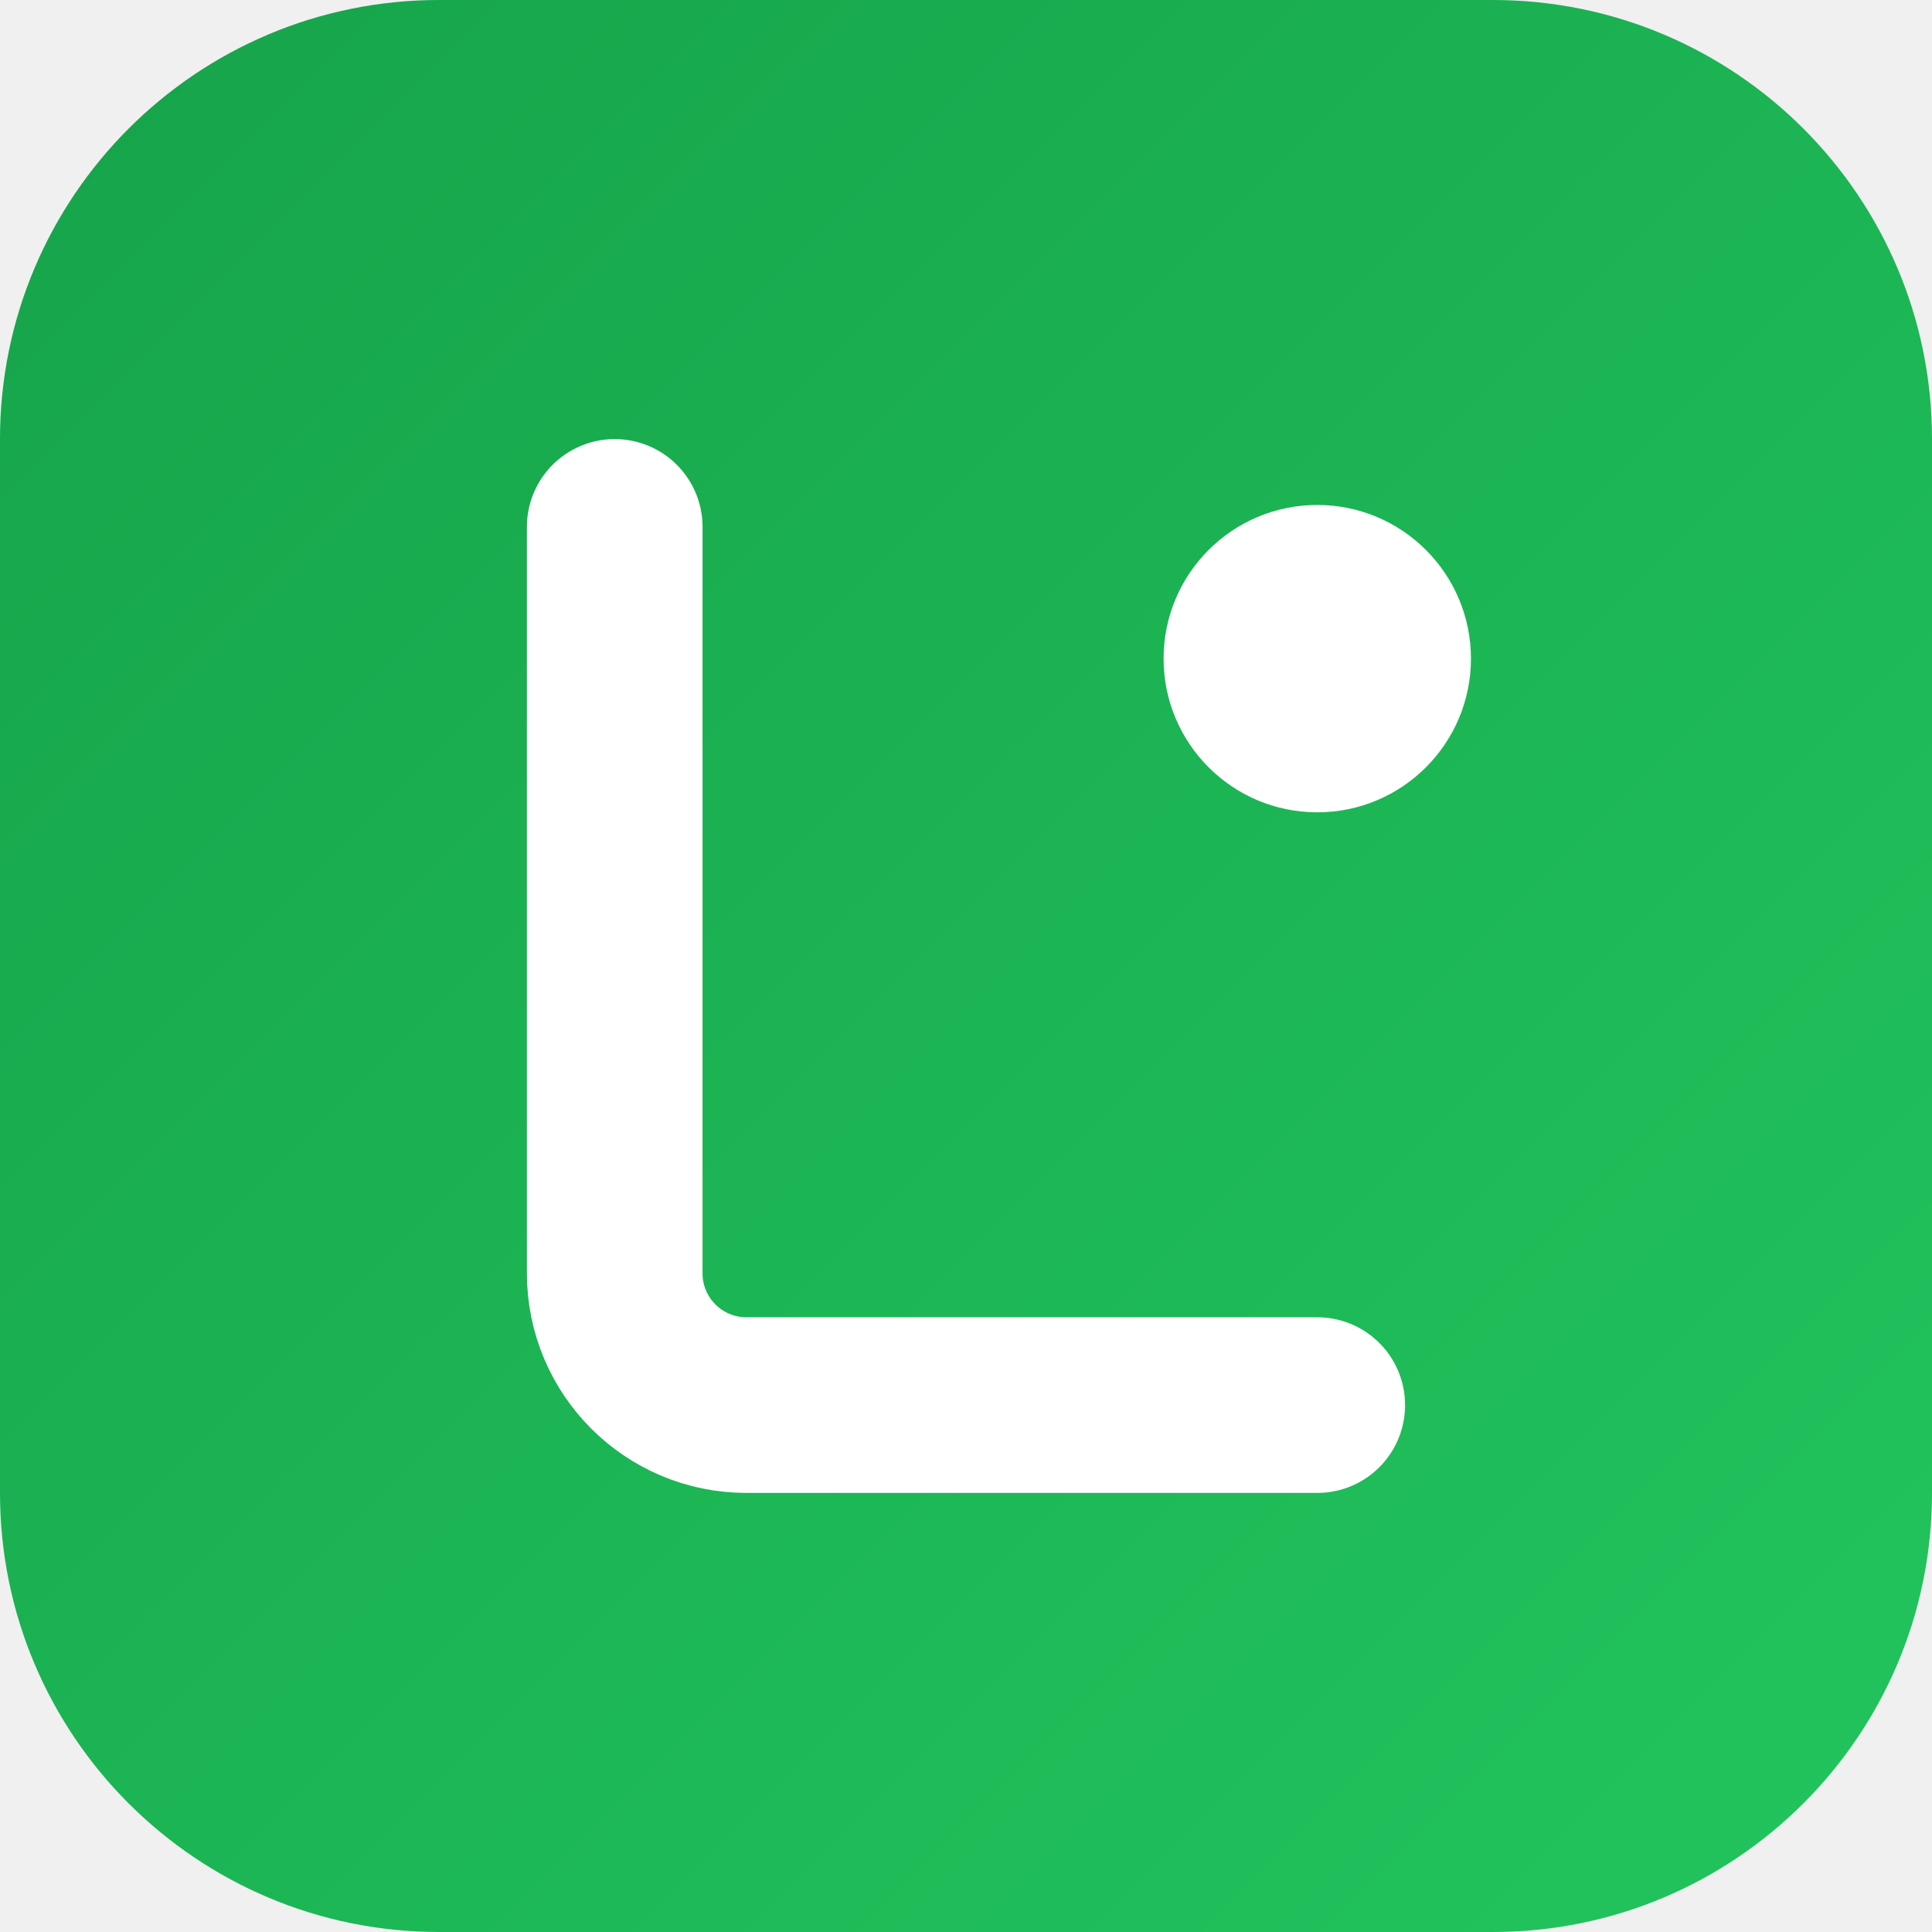
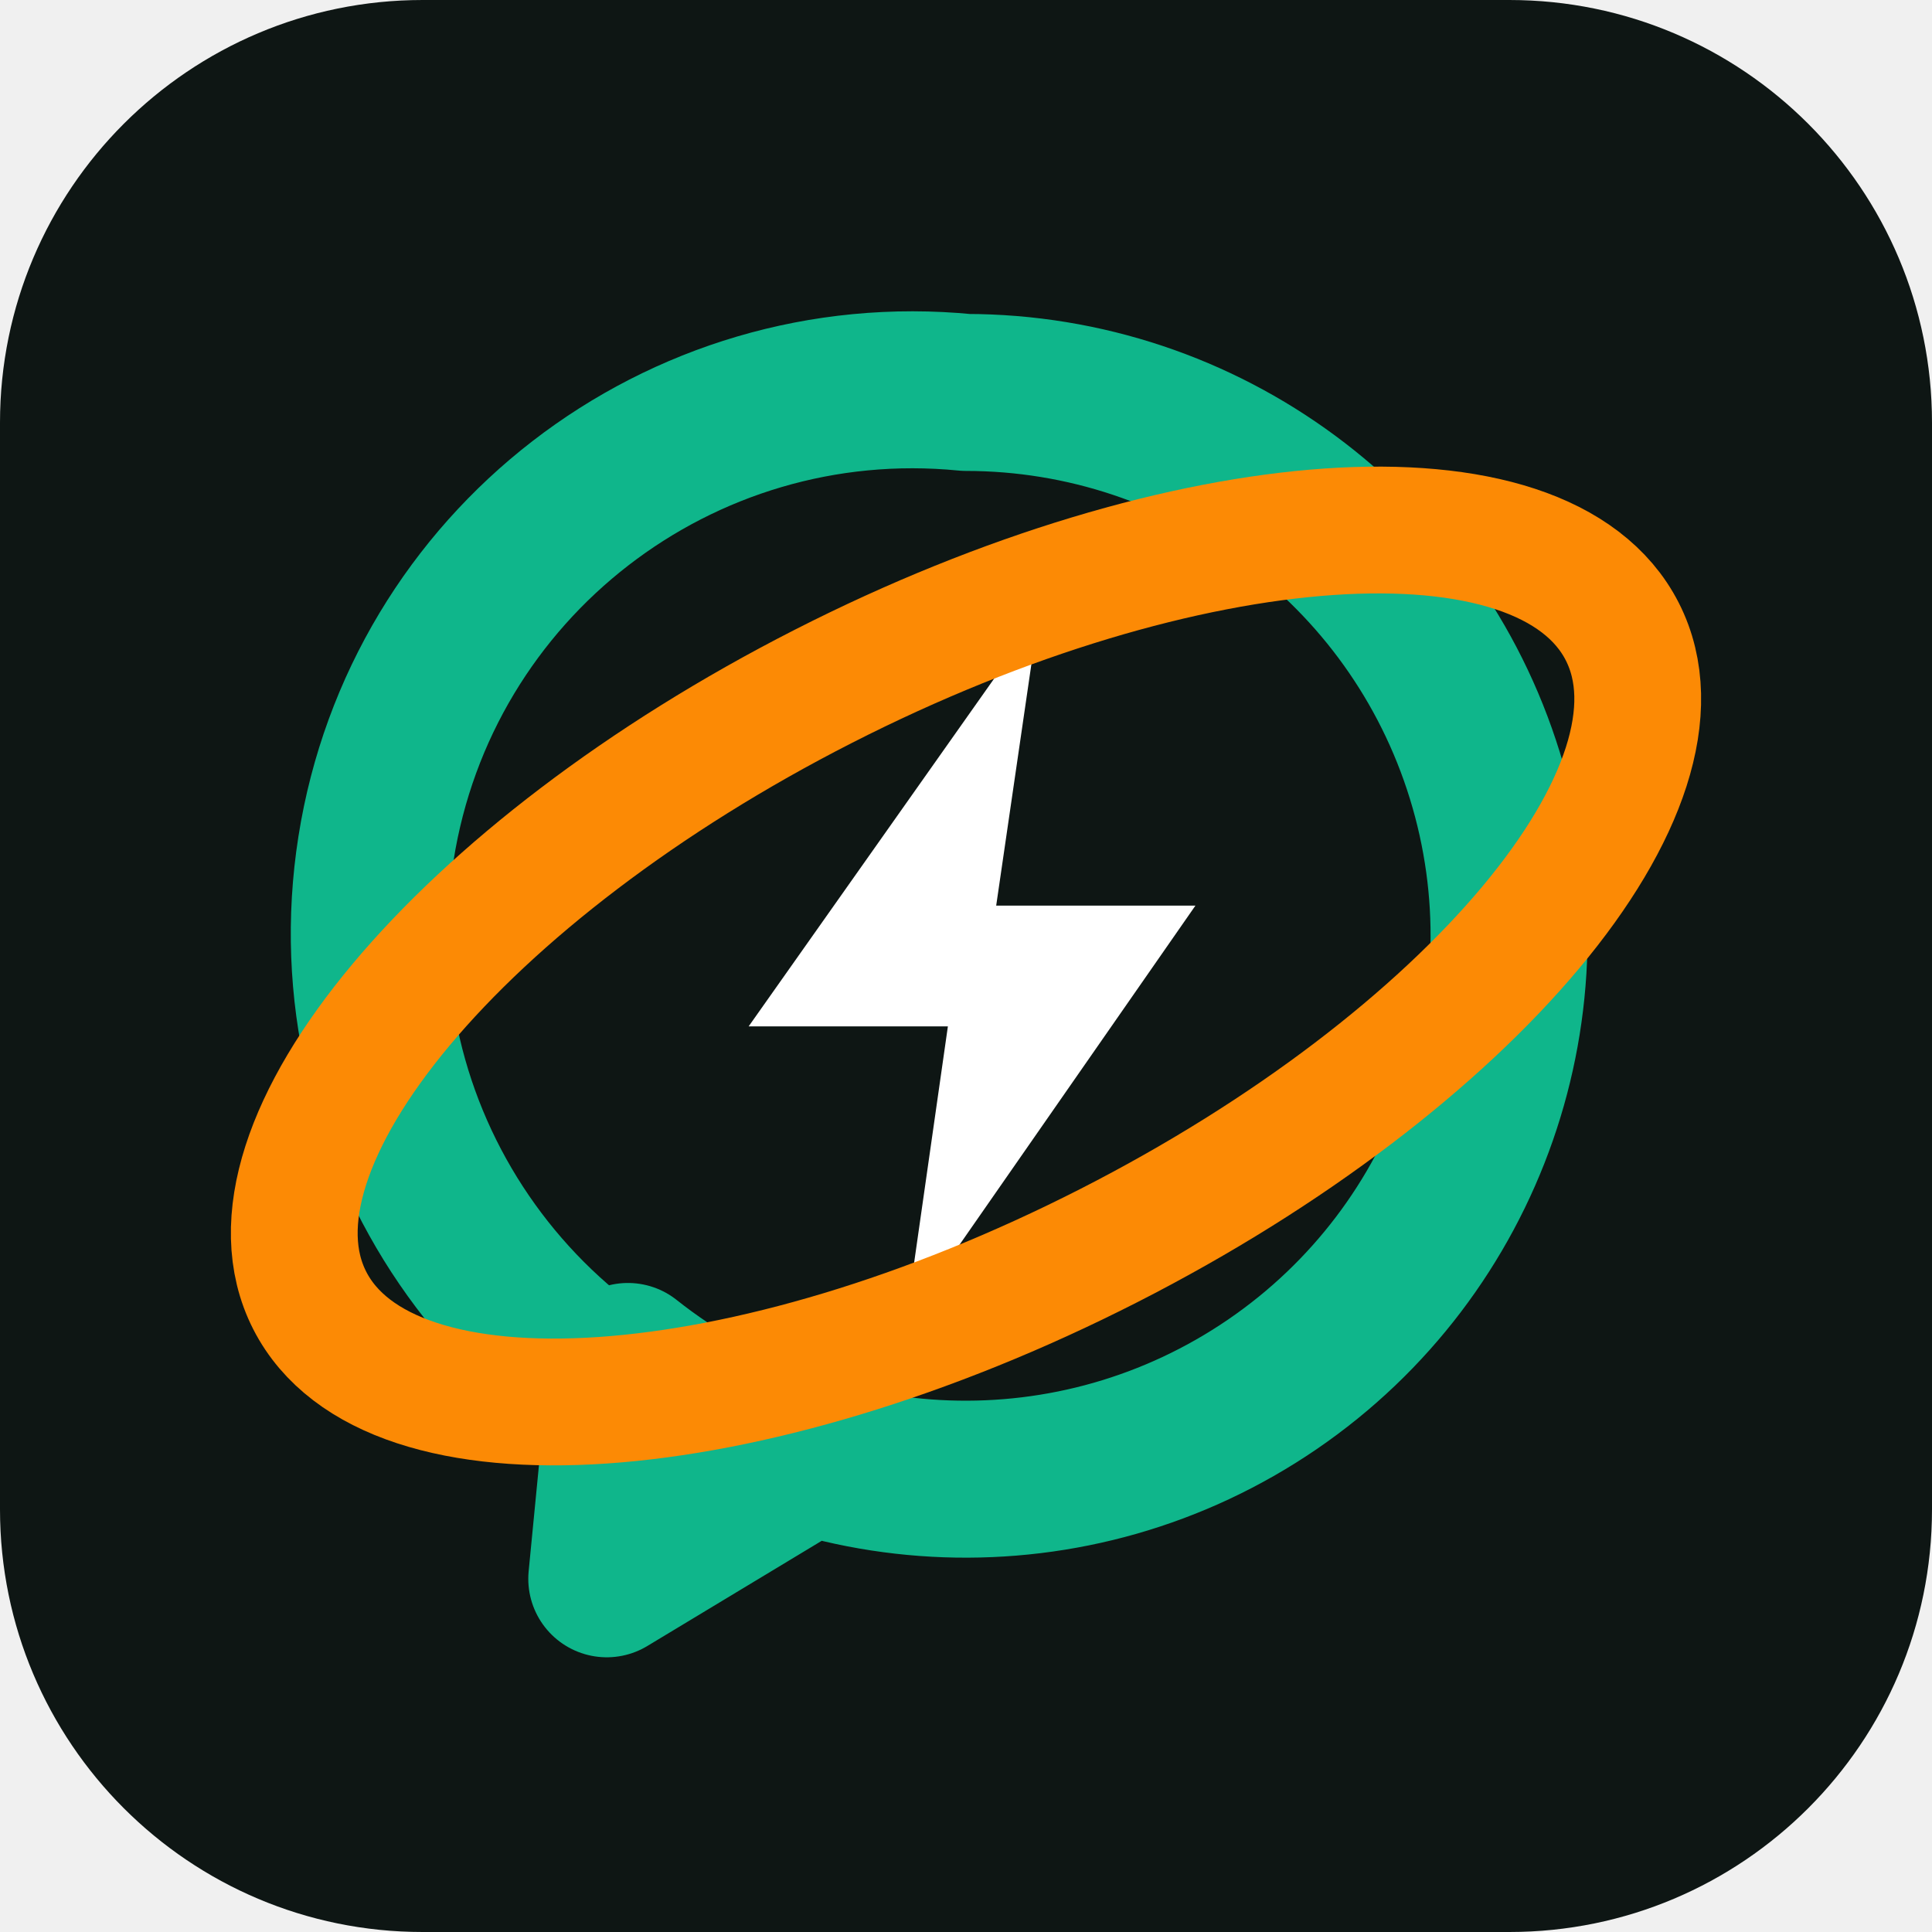
- <svg xmlns="http://www.w3.org/2000/svg" viewBox="0 0 88 88">
-   <defs>
-     <linearGradient id="g" x1="0" y1="0" x2="1" y2="1">
-       <stop offset="0" stop-color="#16a34a" />
-       <stop offset="1" stop-color="#22c55e" />
-     </linearGradient>
-   </defs>
-   <rect width="88" height="88" rx="20" fill="url(#g)" />
-   <path d="M28 24v34a6 6 0 0 0 6 6h26" fill="none" stroke="#fff" stroke-width="8" stroke-linecap="round" stroke-linejoin="round" />
-   <circle cx="60" cy="30" r="7" fill="#fff" />
+ <svg xmlns="http://www.w3.org/2000/svg" viewBox="0 0 32 32" width="32" height="32">
+   <rect width="32" height="32" rx="7" fill="#0E1614" />
+   <path d="M16 6.5a9 9 0 1 1-5.6 16.05l-.35 3.6 3.15-1.9A9 9 0 0 1 16 6.5Z" fill="none" stroke="#0FB68B" stroke-width="2.6" stroke-linecap="round" stroke-linejoin="round" />
+   <path d="M17.2 10.2 12.4 17h3.3l-.7 4.9 4.8-6.9h-3.3l.7-4.8Z" fill="#FFFFFF" />
+   <ellipse cx="16" cy="16" rx="12.2" ry="5.2" fill="none" stroke="#FC8A05" stroke-width="2.1" stroke-linecap="round" transform="rotate(-27 16 16)" />
</svg>
